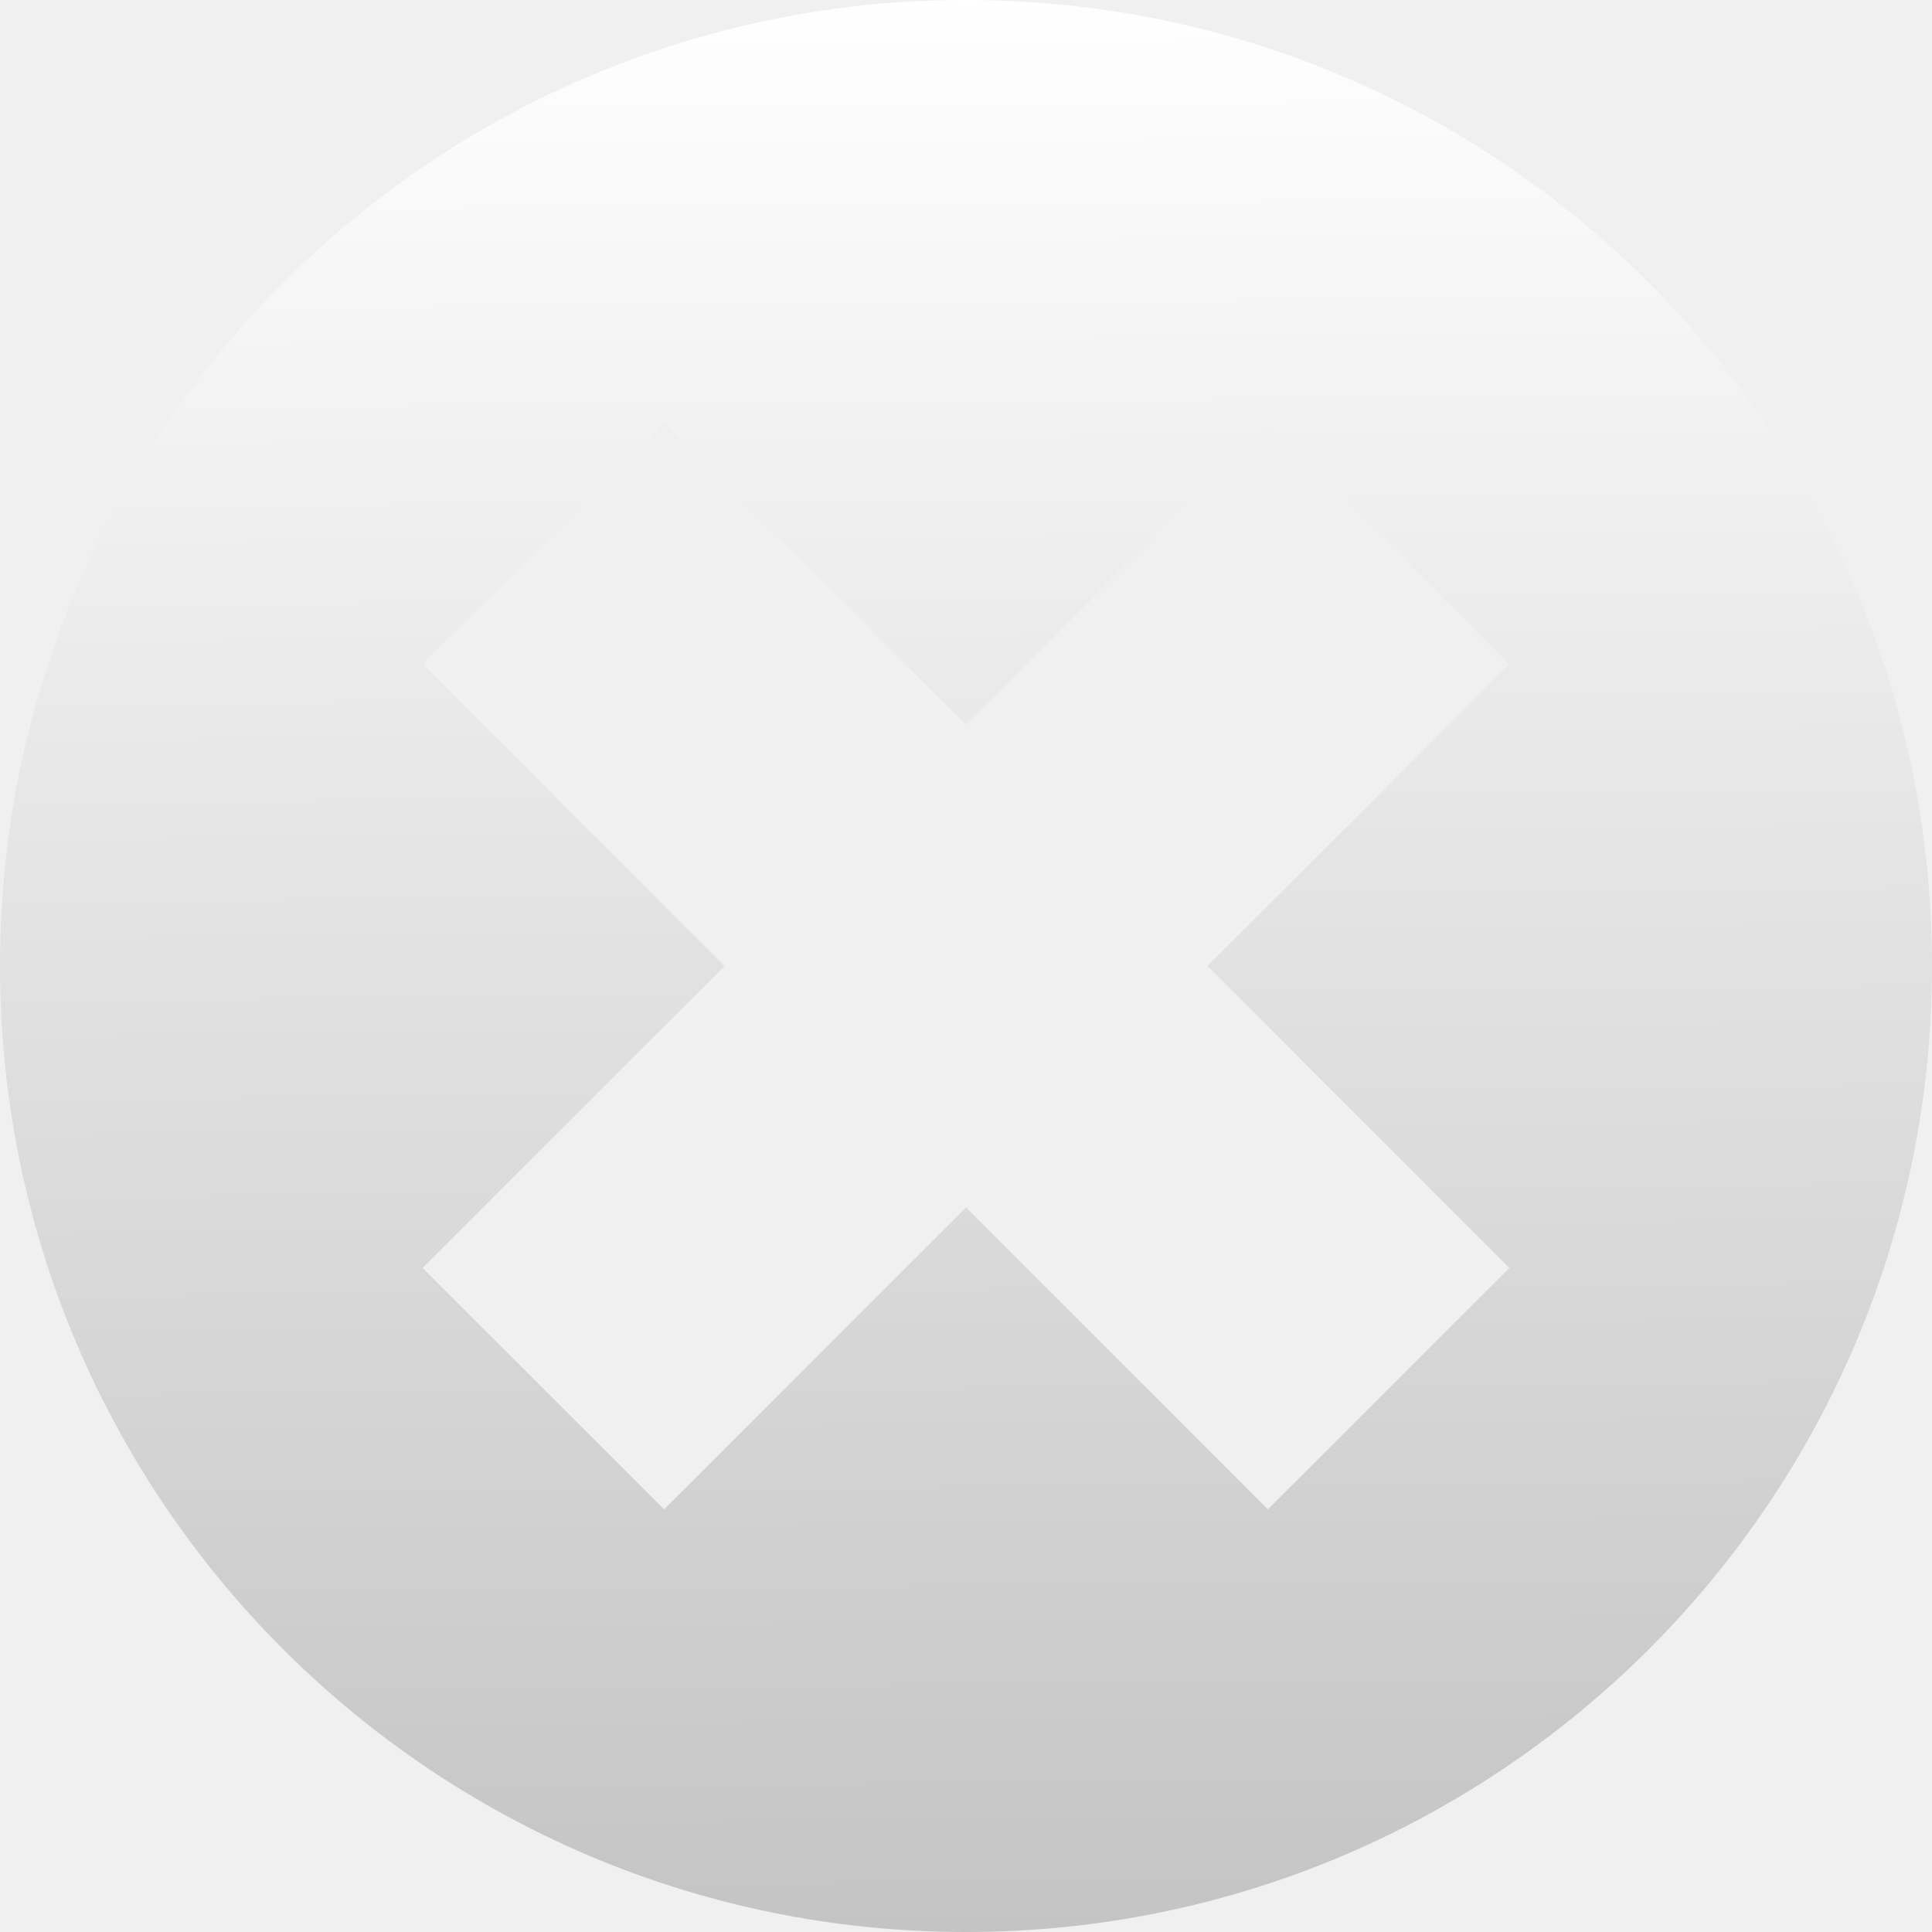
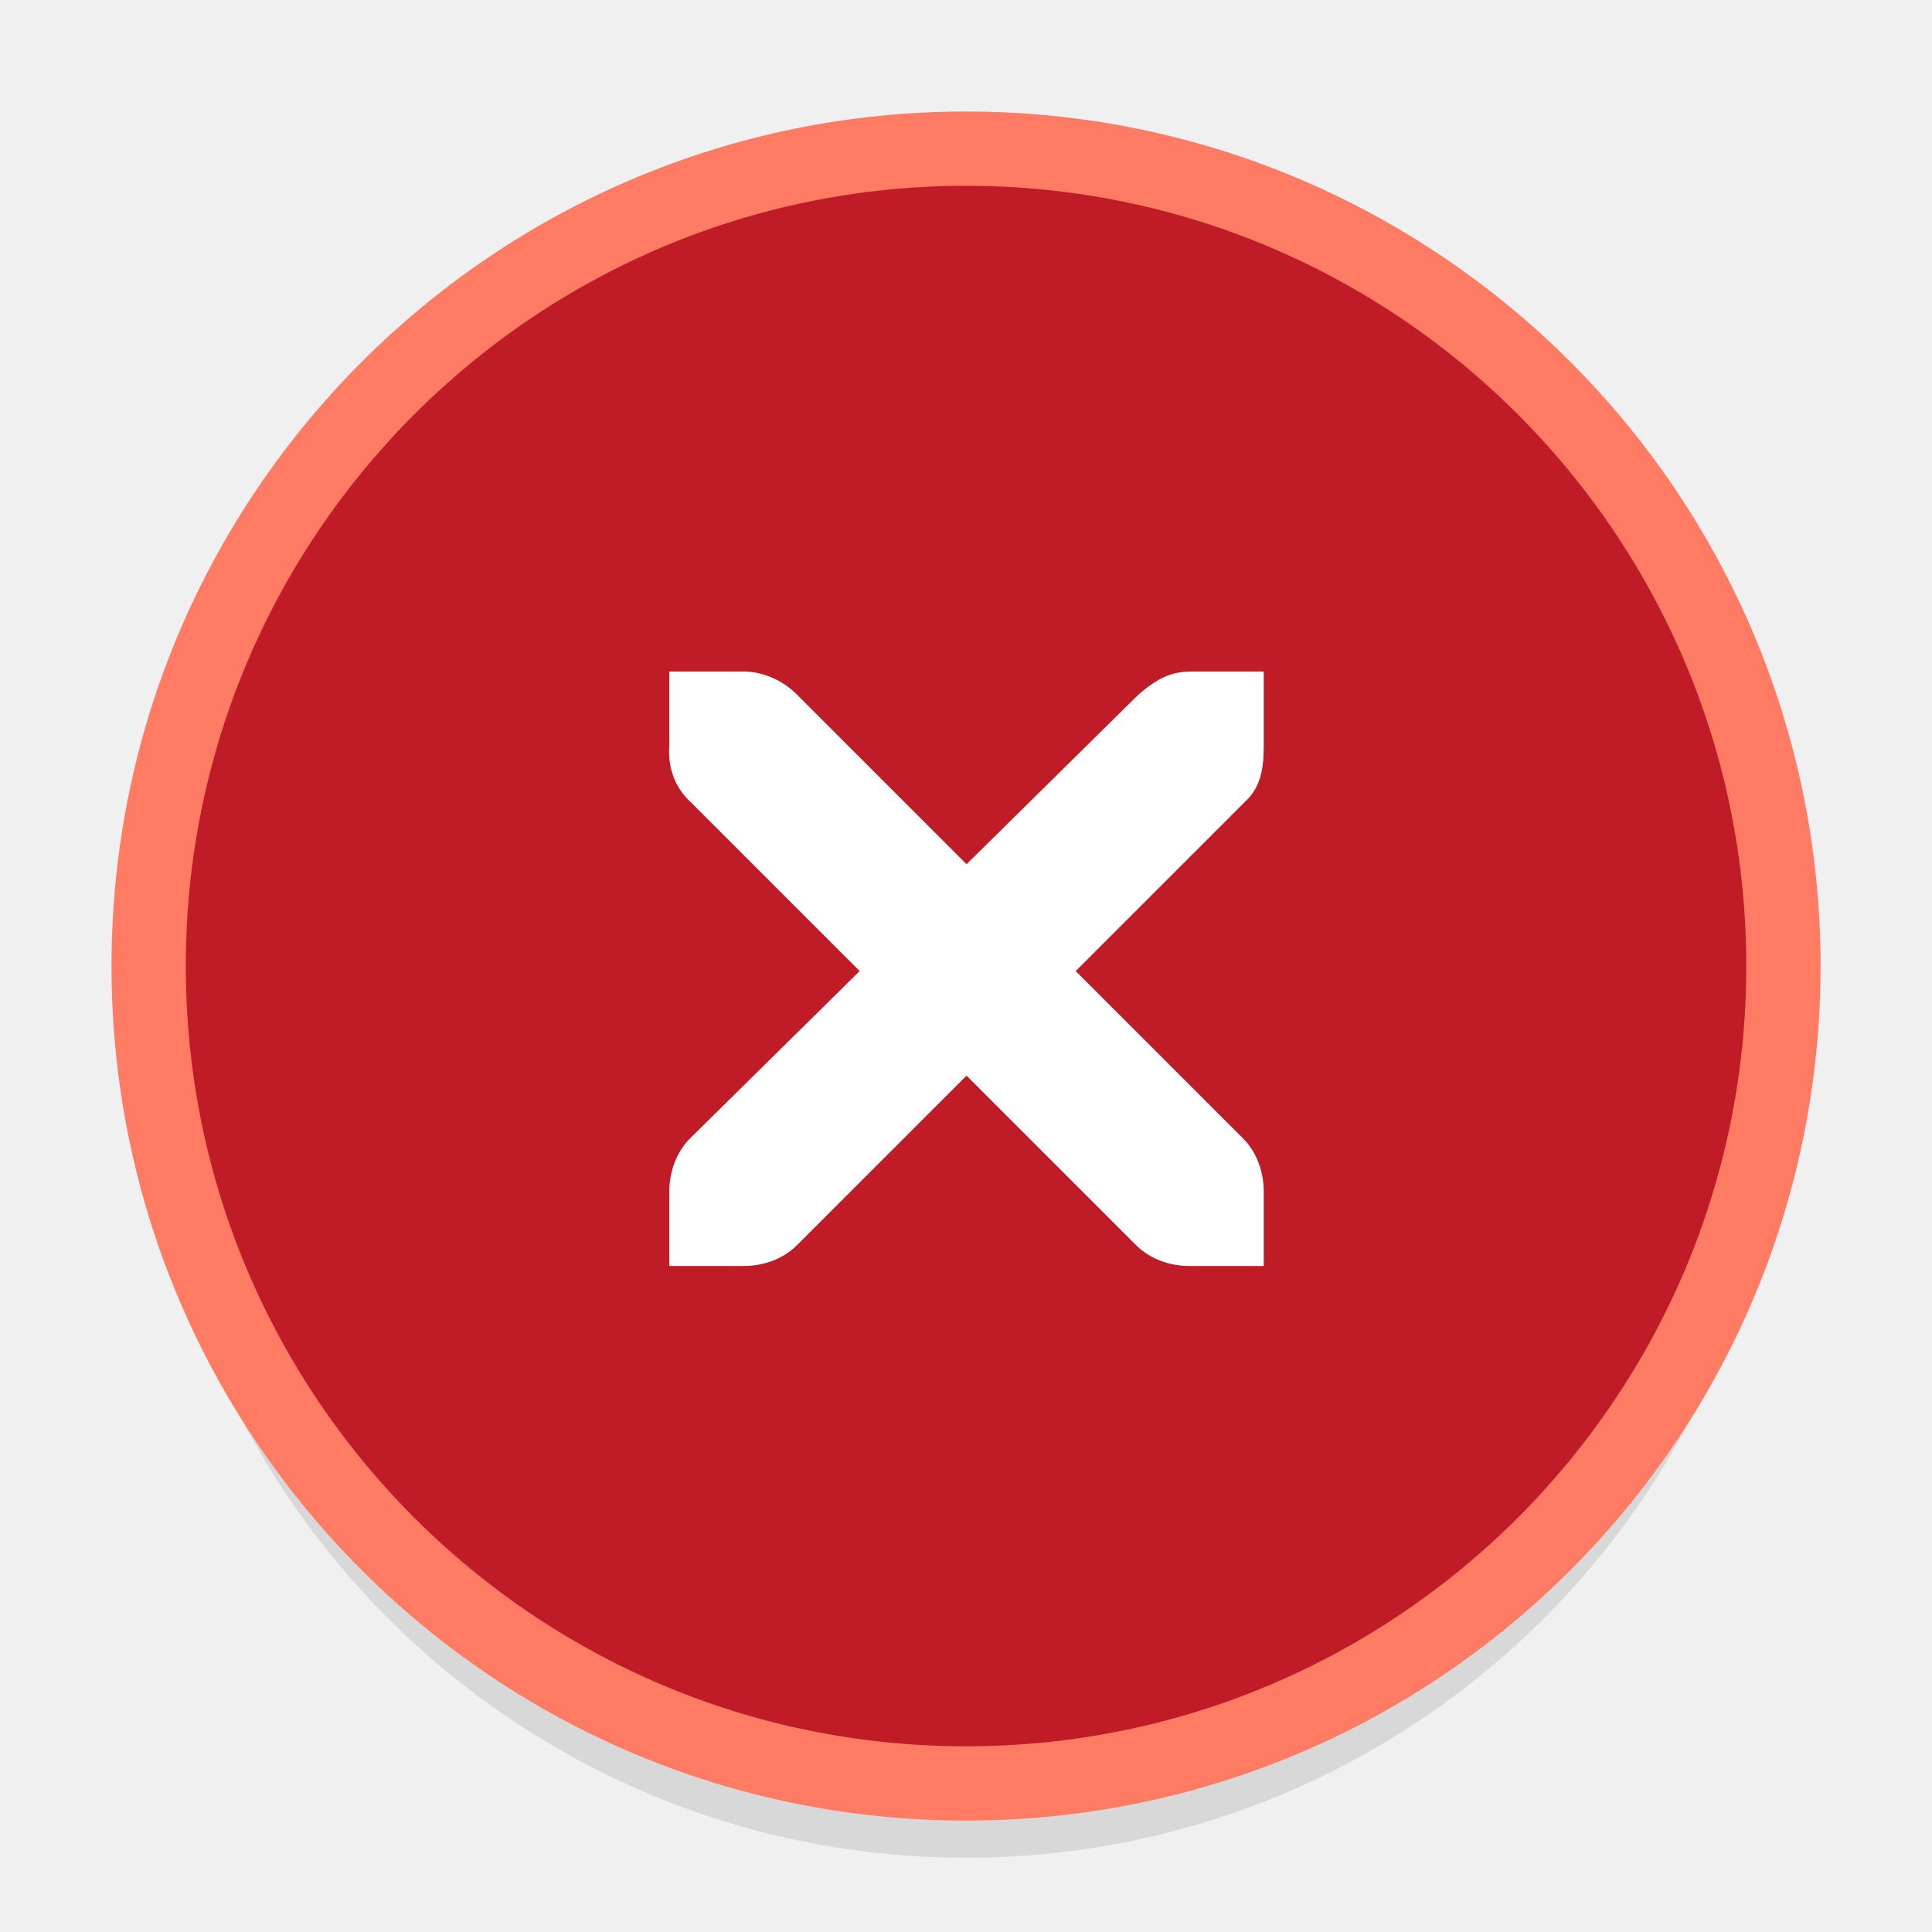
- <svg xmlns="http://www.w3.org/2000/svg" height="16" width="16" version="1.1">
-   <defs>
-     <linearGradient id="a" y2="-.062" gradientUnits="userSpaceOnUse" x2="7.72" y1="16" x1="7.844">
-       <stop stop-color="#c4c4c4" offset="0" />
-       <stop stop-color="#fff" offset="1" />
-     </linearGradient>
-   </defs>
-   <path fill="url(#a)" d="m10.5 3.5 2 2-2.5 2.5 2.5 2.5-2 2l-2.5-2.5-2.5 2.5-2-2 2.5-2.5-2.5-2.5 2-2 2.5 2.5 2.5-2.5zm-10.5 4.5c0-4.418 3.582-8 8-8s8 3.582 8 8-3.582 8-8 8-8-3.582-8-8z" fill-rule="evenodd" />
+ <svg xmlns="http://www.w3.org/2000/svg" version="1.0" id="Foreground" x="0px" y="0px" width="26" height="26" viewBox="0 0 18.909 18.909" enable-background="new 0 0 16 16" xml:space="preserve">
+   <defs id="defs2397" />
+   <g id="g3175-4" transform="translate(1.844262,0.6420747)" style="opacity:0.8">
+     <g id="g3172-6" />
+   </g>
+   <circle style="opacity:0.1;fill:#000000;fill-opacity:1;stroke:#f70505;stroke-width:0;stroke-linejoin:round;stroke-miterlimit:4;stroke-dasharray:none;stroke-dashoffset:0;stroke-opacity:1" id="path3808-4" cx="9.455" cy="10.182" r="8" />
+   <circle style="opacity:1;fill:#c01c28;fill-opacity:1;stroke:#ff7b63;stroke-width:0.727;stroke-linejoin:round;stroke-miterlimit:4;stroke-dasharray:none;stroke-dashoffset:0;stroke-opacity:1" id="path3808" cx="9.455" cy="9.455" r="8" />
+   <g id="g27275-6-6-6" style="display:inline;fill:#000000;fill-opacity:1" transform="matrix(0.7272727,0,0,0.7272727,4.176204,2.78384)">
+     <g transform="translate(-41,-760)" id="g27277-1-1-2" style="display:inline;fill:#000000;fill-opacity:1" />
+   </g>
+   <g id="g27275-6-6" style="display:inline;fill:#ffffff;fill-opacity:1" transform="matrix(0.7272727,0,0,0.7272727,4.204549,3.538325)">
+     <g transform="translate(-41,-760)" id="g27277-1-1" style="display:inline;fill:#ffffff;fill-opacity:1">
+       <path d="m 44.226,764.172 1,0 c 0.01,-1.2e-4 0.021,-4.6e-4 0.031,0 0.255,0.011 0.51,0.129 0.688,0.312 l 2.281,2.281 2.312,-2.281 c 0.266,-0.231 0.447,-0.305 0.688,-0.312 l 1,0 0,1 c 0,0.286 -0.034,0.551 -0.25,0.75 l -2.281,2.281 2.25,2.25 c 0.188,0.188 0.281,0.453 0.281,0.719 l 0,1 -1,0 c -0.265,-1e-5 -0.531,-0.093 -0.719,-0.281 l -2.281,-2.281 -2.281,2.281 c -0.188,0.188 -0.453,0.281 -0.719,0.281 l -1,0 0,-1 c -3e-6,-0.265 0.093,-0.531 0.281,-0.719 l 2.281,-2.25 -2.281,-2.281 c -0.211,-0.195 -0.303,-0.469 -0.281,-0.75 l 0,-1 z" id="path27279-0-5" style="color:#bebebe;font-style:normal;font-variant:normal;font-weight:normal;font-stretch:normal;font-size:medium;line-height:normal;font-family:'Andale Mono';-inkscape-font-specification:'Andale Mono';text-indent:0;text-align:start;text-decoration:none;text-decoration-line:none;letter-spacing:normal;word-spacing:normal;text-transform:none;direction:ltr;block-progression:tb;writing-mode:lr-tb;text-anchor:start;display:inline;overflow:visible;visibility:visible;fill:#ffffff;fill-opacity:1;fill-rule:nonzero;stroke:none;stroke-width:1.781;marker:none;enable-background:new" />
+     </g>
+   </g>
</svg>
